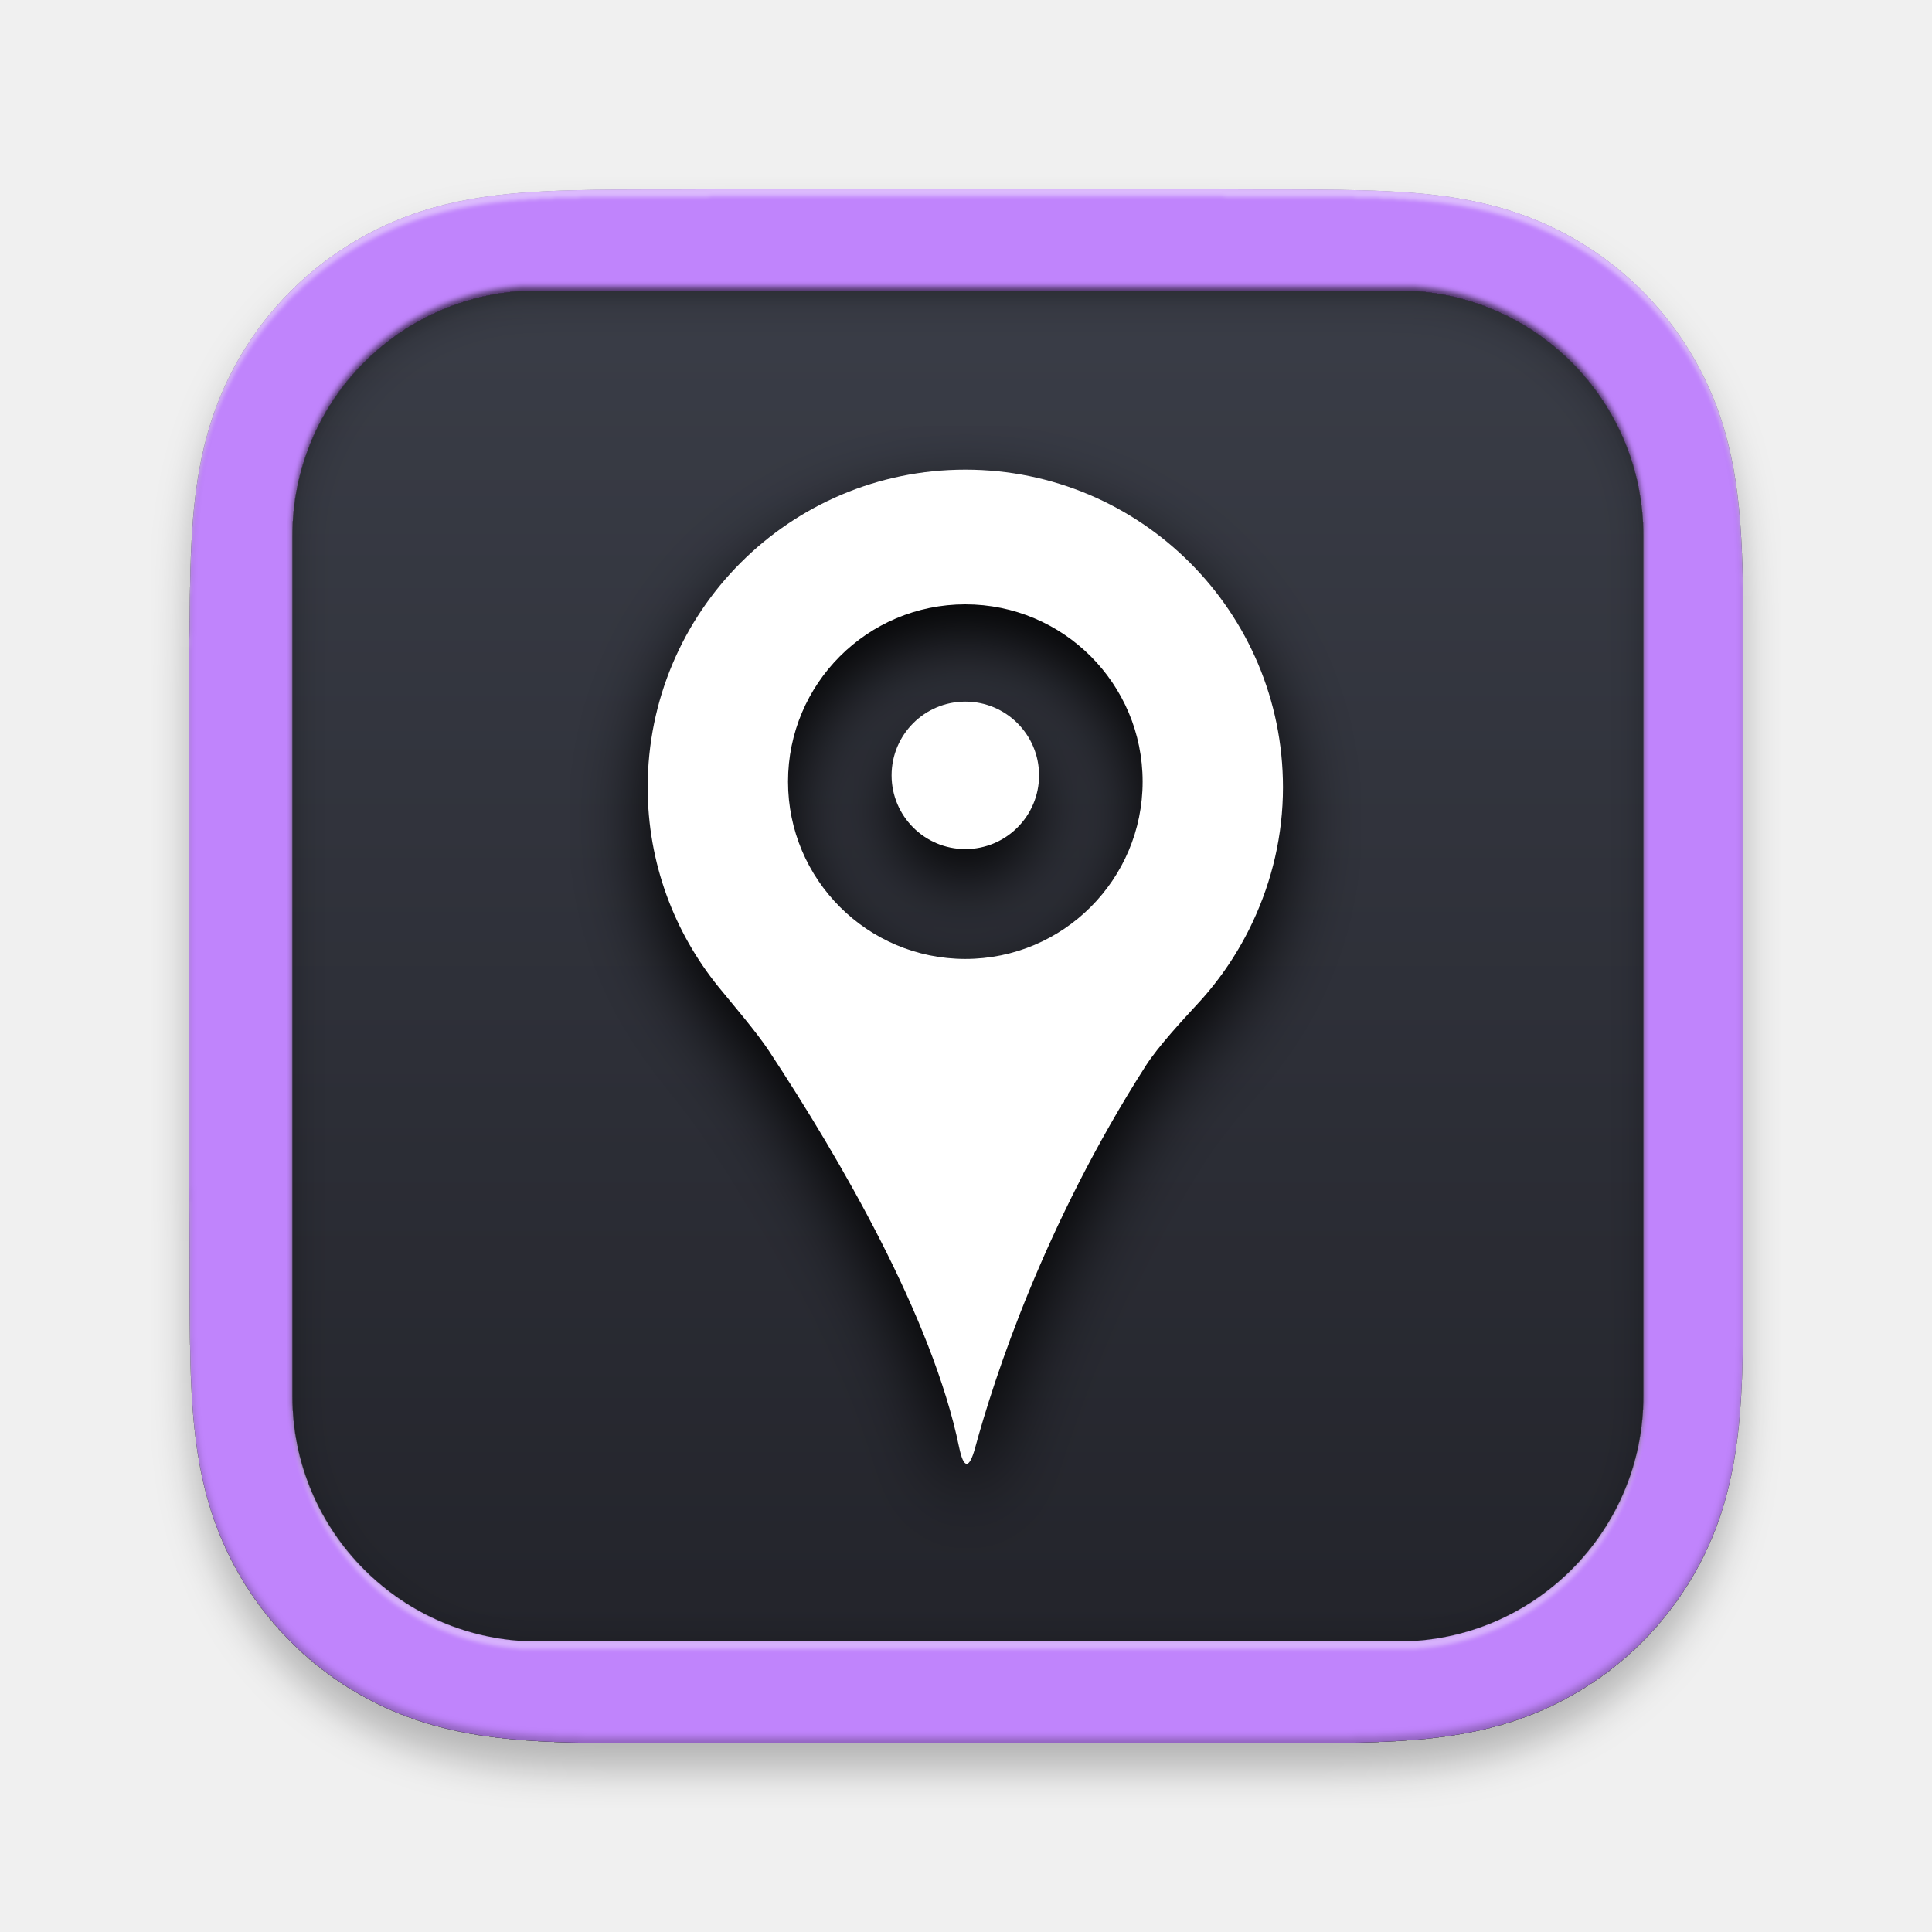
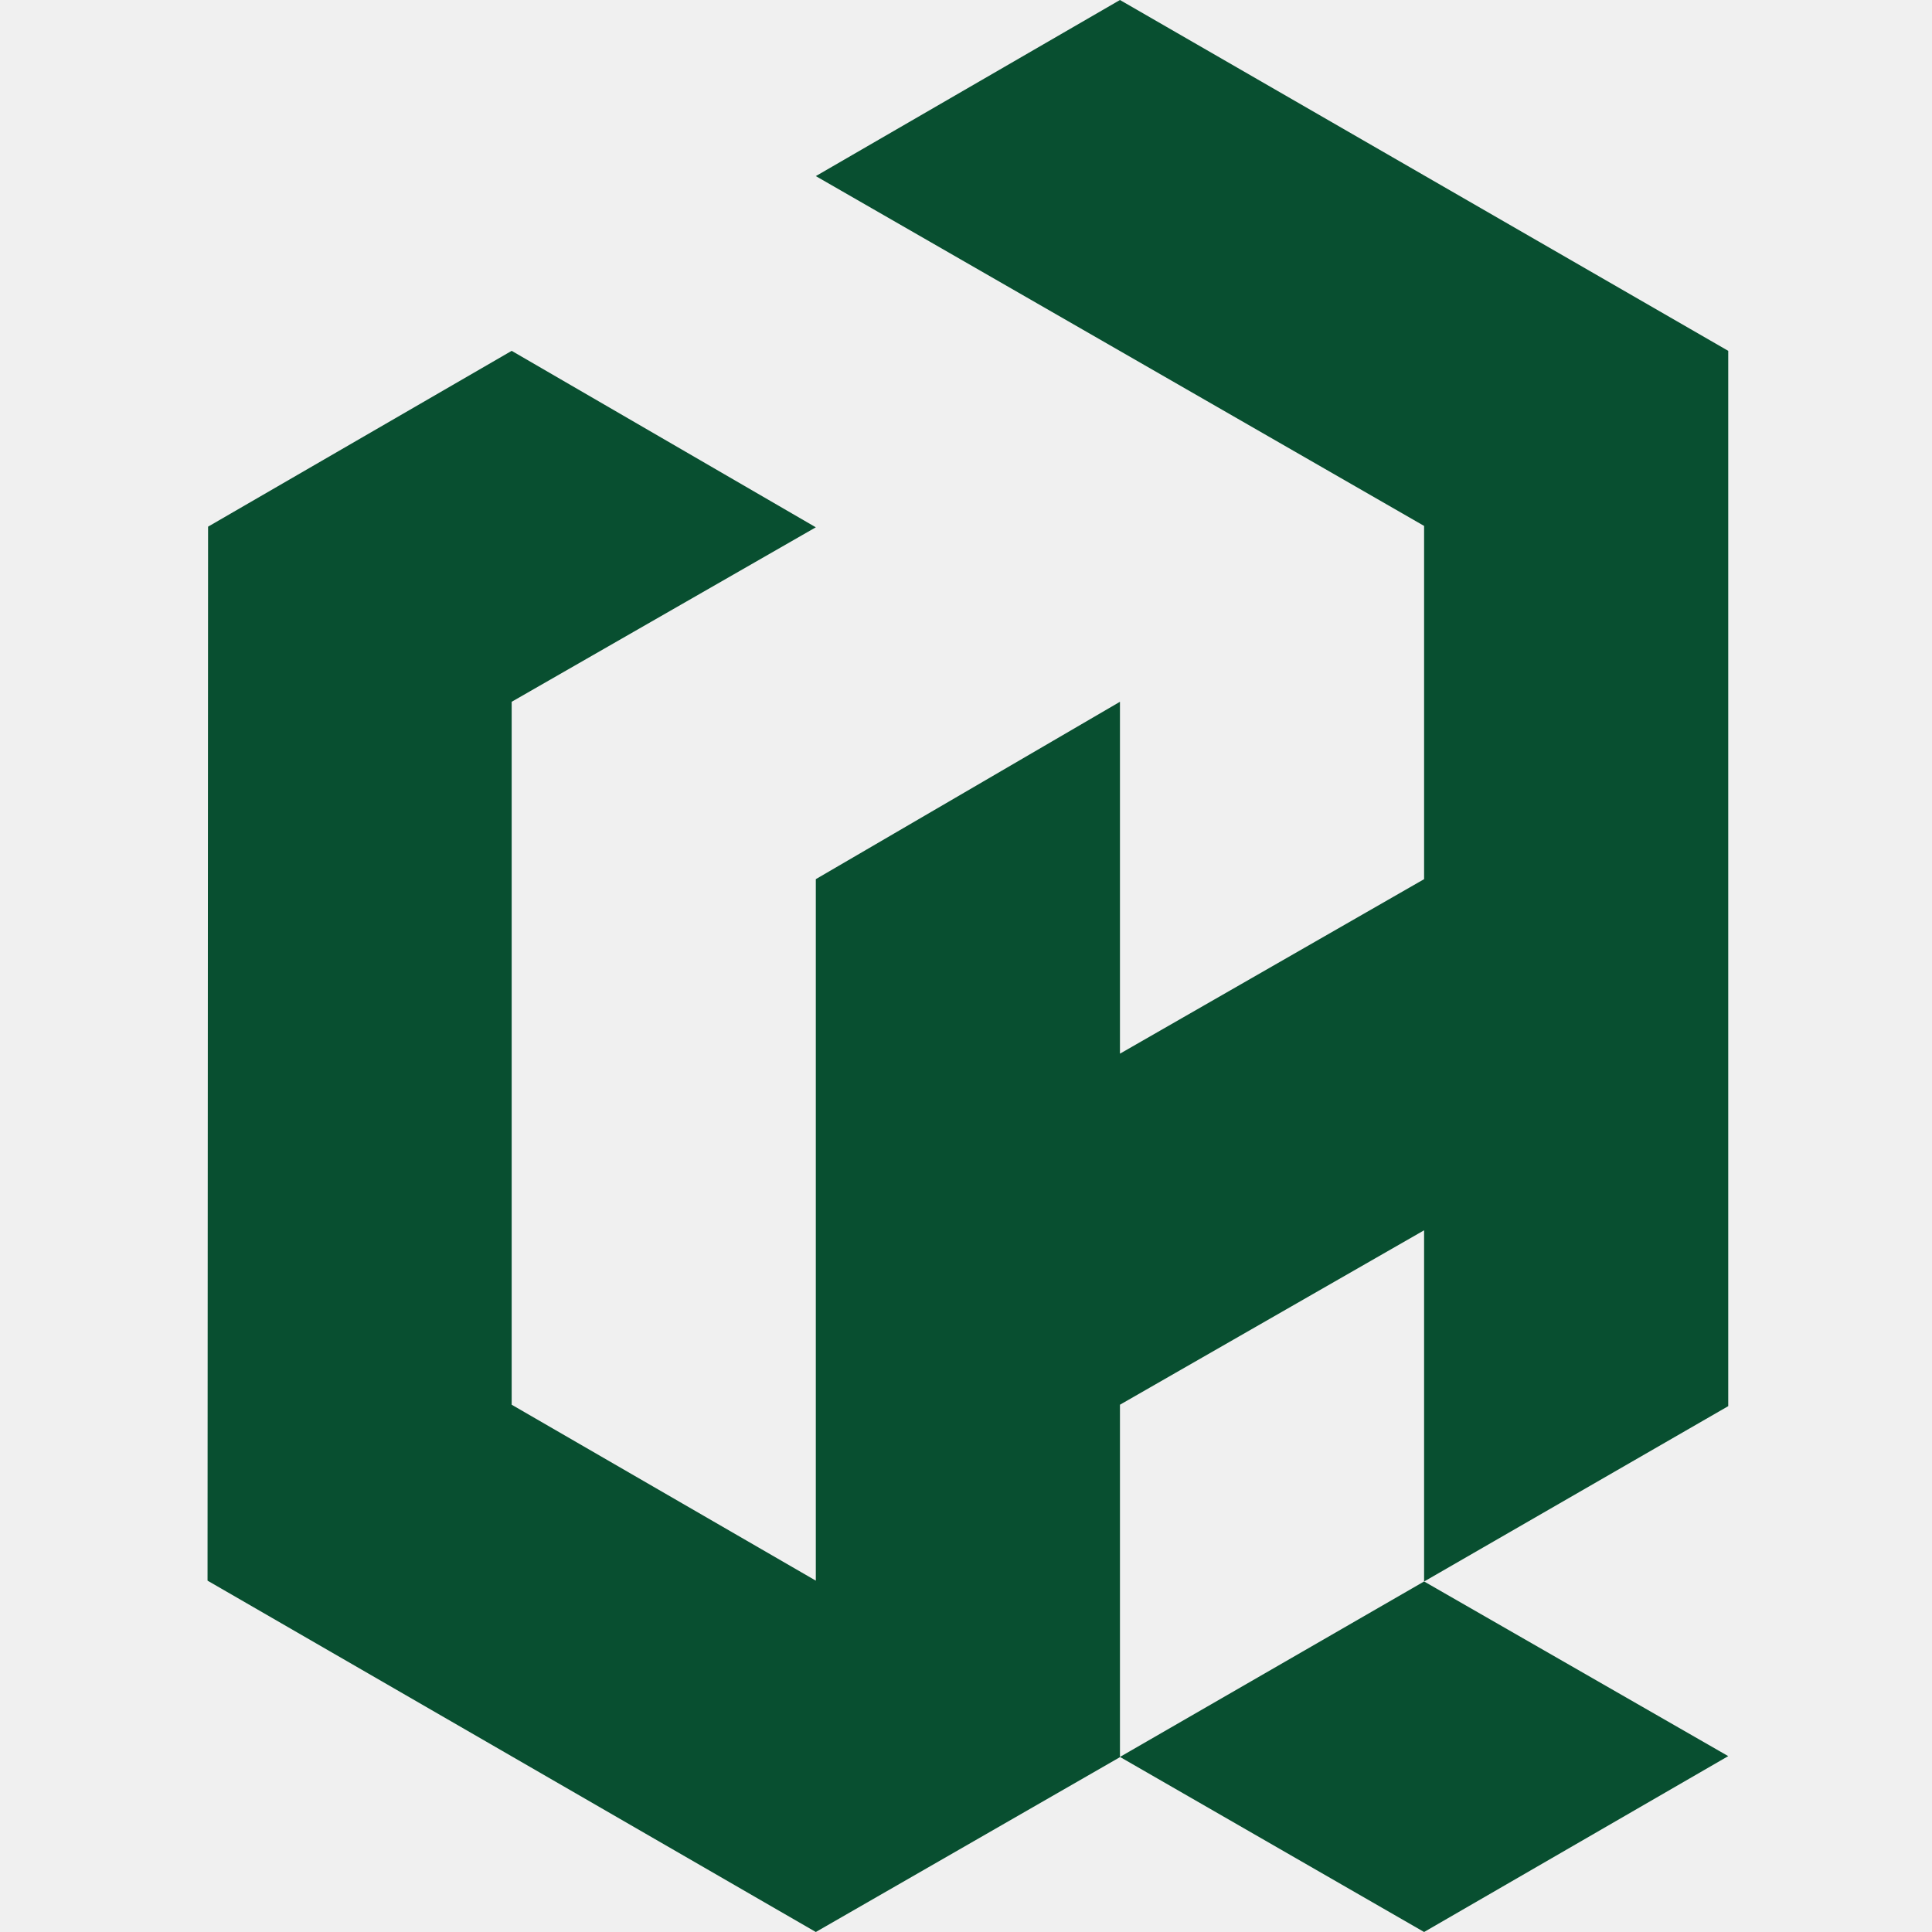
- <svg xmlns="http://www.w3.org/2000/svg" width="1024" height="1024" viewBox="0 0 1024 1024" fill="none">
-   <g filter="url(#filter0_dii_69_153)">
-     <path fill-rule="evenodd" clip-rule="evenodd" d="M924 356.627C924 346.845 924.004 337.062 923.944 327.279C923.895 319.038 923.8 310.799 923.576 302.562C923.092 284.609 922.033 266.502 918.84 248.749C915.602 230.741 910.314 213.98 901.981 197.617C893.789 181.534 883.088 166.817 870.32 154.058C857.555 141.299 842.834 130.605 826.746 122.418C810.366 114.083 793.587 108.797 775.558 105.56C757.803 102.372 739.691 101.315 721.738 100.83C713.495 100.607 705.253 100.513 697.008 100.462C687.22 100.402 677.432 100.407 667.644 100.407L553.997 100H468.997L357.361 100.407C347.554 100.407 337.747 100.402 327.94 100.462C319.678 100.513 311.42 100.607 303.161 100.83C285.167 101.315 267.014 102.373 249.217 105.565C231.164 108.801 214.36 114.085 197.958 122.414C181.835 130.602 167.083 141.297 154.291 154.058C141.501 166.816 130.78 181.53 122.573 197.61C114.217 213.981 108.919 230.752 105.673 248.77C102.477 266.516 101.418 284.617 100.931 302.562C100.709 310.8 100.613 319.039 100.563 327.279C100.503 337.063 100 349.216 100 358.999L100.003 469.089L100 554.998L100.508 667.427C100.508 677.223 100.504 687.019 100.563 696.815C100.613 705.067 100.709 713.317 100.932 721.566C101.418 739.542 102.479 757.675 105.678 775.452C108.923 793.484 114.22 810.269 122.569 826.653C130.777 842.759 141.5 857.495 154.291 870.272C167.082 883.049 181.83 893.757 197.95 901.956C214.362 910.302 231.174 915.595 249.238 918.836C267.027 922.029 285.174 923.088 303.161 923.573C311.42 923.796 319.679 923.891 327.941 923.941C337.748 924.001 347.554 923.997 357.361 923.997L470.006 924H555.217L667.644 923.996C677.432 923.996 687.22 924.001 697.008 923.941C705.253 923.891 713.495 923.796 721.738 923.573C739.698 923.087 757.816 922.027 775.579 918.832C793.597 915.591 810.368 910.3 826.739 901.959C842.831 893.761 857.554 883.051 870.32 870.272C883.086 857.497 893.786 842.763 901.978 826.66C910.316 810.268 915.604 793.475 918.844 775.431C922.034 757.661 923.092 739.535 923.577 721.566C923.8 713.316 923.895 705.066 923.944 696.815C924.005 687.019 924 677.223 924 667.427C924 667.427 923.994 556.983 923.994 554.998V468.999C923.994 467.533 924 356.627 924 356.627" fill="url(#paint0_linear_69_153)" />
-     <path fill-rule="evenodd" clip-rule="evenodd" d="M924 356.627C924 346.845 924.004 337.062 923.944 327.279C923.895 319.038 923.8 310.799 923.576 302.562C923.092 284.609 922.033 266.502 918.84 248.749C915.602 230.741 910.314 213.98 901.981 197.617C893.789 181.534 883.088 166.817 870.32 154.058C857.555 141.299 842.834 130.605 826.746 122.418C810.366 114.083 793.587 108.797 775.558 105.56C757.803 102.372 739.691 101.315 721.738 100.83C713.495 100.607 705.253 100.513 697.008 100.462C687.22 100.402 677.432 100.407 667.644 100.407L553.997 100H468.997L357.361 100.407C347.554 100.407 337.747 100.402 327.94 100.462C319.678 100.513 311.42 100.607 303.161 100.83C285.167 101.315 267.014 102.373 249.217 105.565C231.164 108.801 214.36 114.085 197.958 122.414C181.835 130.602 167.083 141.297 154.291 154.058C141.501 166.816 130.78 181.53 122.573 197.61C114.217 213.981 108.919 230.752 105.673 248.77C102.477 266.516 101.418 284.617 100.931 302.562C100.709 310.8 100.613 319.039 100.563 327.279C100.503 337.063 100 349.216 100 358.999L100.003 469.089L100 554.998L100.508 667.427C100.508 677.223 100.504 687.019 100.563 696.815C100.613 705.067 100.709 713.317 100.932 721.566C101.418 739.542 102.479 757.675 105.678 775.452C108.923 793.484 114.22 810.269 122.569 826.653C130.777 842.759 141.5 857.495 154.291 870.272C167.082 883.049 181.83 893.757 197.95 901.956C214.362 910.302 231.174 915.595 249.238 918.836C267.027 922.029 285.174 923.088 303.161 923.573C311.42 923.796 319.679 923.891 327.941 923.941C337.748 924.001 347.554 923.997 357.361 923.997L470.006 924H555.217L667.644 923.996C677.432 923.996 687.22 924.001 697.008 923.941C705.253 923.891 713.495 923.796 721.738 923.573C739.698 923.087 757.816 922.027 775.579 918.832C793.597 915.591 810.368 910.3 826.739 901.959C842.831 893.761 857.554 883.051 870.32 870.272C883.086 857.497 893.786 842.763 901.978 826.66C910.316 810.268 915.604 793.475 918.844 775.431C922.034 757.661 923.092 739.535 923.577 721.566C923.8 713.316 923.895 705.066 923.944 696.815C924.005 687.019 924 677.223 924 667.427C924 667.427 923.994 556.983 923.994 554.998V468.999C923.994 467.533 924 356.627 924 356.627" fill="url(#paint1_angular_69_153)" />
+ <svg xmlns="http://www.w3.org/2000/svg" width="512px" height="512px" viewBox="0 0 512 512" version="1.1">
+   <g id="App-Icon" stroke="none" stroke-width="1" fill="none" fill-rule="evenodd">
+     <g id="Larger" transform="translate(55, 0)" fill="#084F30">
+       <path d="M241.8,0 L403,92.978 L403,372.645 L322.412,419.114 L403,465.391 L322.4,512 L241.8,465.605 L322.399,419.108 L322.4,326.042 L241.8,372.265 L241.8,465.664 L161.2,512 L0,418.887 L0.143,139.57 L80.6,92.978 L161.2,139.741 L80.6,185.98 L80.6,372.265 L161.2,418.887 L161.2,232.986 L241.8,185.98 L241.8,279.234 L322.4,232.986 L322.4,139.373 L161.2,46.669 L241.8,0 Z" id="Combined-Shape" />
+     </g>
  </g>
-   <g filter="url(#filter1_ddii_69_153)">
-     <rect x="155" y="154" width="716" height="716" rx="130" fill="url(#paint2_linear_69_153)" />
-   </g>
-   <g filter="url(#filter2_d_69_153)">
-     <path d="M511.641 248.925C418.652 248.925 343.28 324.297 343.28 417.286C343.28 457.385 357.38 494.152 380.809 523.055C388.361 532.357 400.995 547.003 407.581 557.018C445.501 614.626 494.15 698.292 508.327 766.953C510.759 778.678 513.691 778.882 516.847 767.333C526.959 730.311 553.185 649.419 607.345 564.776C613.803 554.682 626.897 540.555 635.025 531.76C646.799 519.009 656.598 504.412 664.044 488.496C674.196 466.784 680 442.748 680 417.306C680 324.306 604.628 248.925 511.641 248.925ZM511.641 508.251C459.739 508.251 417.666 466.177 417.666 414.275C417.666 362.383 459.739 320.311 511.641 320.311C563.543 320.311 605.616 362.384 605.616 414.275C605.616 466.179 563.543 508.251 511.641 508.251Z" fill="white" />
-     <path d="M511.641 450.036C533.226 450.036 550.724 432.538 550.724 410.954C550.724 389.369 533.226 371.871 511.641 371.871C490.056 371.871 472.559 389.369 472.559 410.954C472.559 432.538 490.056 450.036 511.641 450.036Z" fill="white" />
-   </g>
-   <defs>
-     <filter id="filter0_dii_69_153" x="80" y="94" width="864" height="864" filterUnits="userSpaceOnUse" color-interpolation-filters="sRGB">
-       <feFlood flood-opacity="0" result="BackgroundImageFix" />
-       <feColorMatrix in="SourceAlpha" type="matrix" values="0 0 0 0 0 0 0 0 0 0 0 0 0 0 0 0 0 0 127 0" result="hardAlpha" />
-       <feOffset dy="14" />
-       <feGaussianBlur stdDeviation="10" />
-       <feColorMatrix type="matrix" values="0 0 0 0 0 0 0 0 0 0 0 0 0 0 0 0 0 0 0.25 0" />
-       <feBlend mode="normal" in2="BackgroundImageFix" result="effect1_dropShadow_69_153" />
-       <feBlend mode="normal" in="SourceGraphic" in2="effect1_dropShadow_69_153" result="shape" />
-       <feColorMatrix in="SourceAlpha" type="matrix" values="0 0 0 0 0 0 0 0 0 0 0 0 0 0 0 0 0 0 127 0" result="hardAlpha" />
-       <feOffset dy="4" />
-       <feGaussianBlur stdDeviation="1" />
-       <feComposite in2="hardAlpha" operator="arithmetic" k2="-1" k3="1" />
-       <feColorMatrix type="matrix" values="0 0 0 0 1 0 0 0 0 1 0 0 0 0 1 0 0 0 0.44 0" />
-       <feBlend mode="normal" in2="shape" result="effect2_innerShadow_69_153" />
-       <feColorMatrix in="SourceAlpha" type="matrix" values="0 0 0 0 0 0 0 0 0 0 0 0 0 0 0 0 0 0 127 0" result="hardAlpha" />
-       <feOffset dy="-3" />
-       <feGaussianBlur stdDeviation="2" />
-       <feComposite in2="hardAlpha" operator="arithmetic" k2="-1" k3="1" />
-       <feColorMatrix type="matrix" values="0 0 0 0 0 0 0 0 0 0 0 0 0 0 0 0 0 0 0.25 0" />
-       <feBlend mode="normal" in2="effect2_innerShadow_69_153" result="effect3_innerShadow_69_153" />
-     </filter>
-     <filter id="filter1_ddii_69_153" x="152" y="149" width="722" height="727" filterUnits="userSpaceOnUse" color-interpolation-filters="sRGB">
-       <feFlood flood-opacity="0" result="BackgroundImageFix" />
-       <feColorMatrix in="SourceAlpha" type="matrix" values="0 0 0 0 0 0 0 0 0 0 0 0 0 0 0 0 0 0 127 0" result="hardAlpha" />
-       <feOffset dy="4" />
-       <feGaussianBlur stdDeviation="1" />
-       <feColorMatrix type="matrix" values="0 0 0 0 1 0 0 0 0 1 0 0 0 0 1 0 0 0 0.37 0" />
-       <feBlend mode="normal" in2="BackgroundImageFix" result="effect1_dropShadow_69_153" />
-       <feColorMatrix in="SourceAlpha" type="matrix" values="0 0 0 0 0 0 0 0 0 0 0 0 0 0 0 0 0 0 127 0" result="hardAlpha" />
-       <feOffset dy="-2" />
-       <feGaussianBlur stdDeviation="1.5" />
-       <feColorMatrix type="matrix" values="0 0 0 0 0 0 0 0 0 0 0 0 0 0 0 0 0 0 0.59 0" />
-       <feBlend mode="normal" in2="effect1_dropShadow_69_153" result="effect2_dropShadow_69_153" />
-       <feBlend mode="normal" in="SourceGraphic" in2="effect2_dropShadow_69_153" result="shape" />
-       <feColorMatrix in="SourceAlpha" type="matrix" values="0 0 0 0 0 0 0 0 0 0 0 0 0 0 0 0 0 0 127 0" result="hardAlpha" />
-       <feOffset dy="5" />
-       <feGaussianBlur stdDeviation="10.5" />
-       <feComposite in2="hardAlpha" operator="arithmetic" k2="-1" k3="1" />
-       <feColorMatrix type="matrix" values="0 0 0 0 0 0 0 0 0 0 0 0 0 0 0 0 0 0 0.23 0" />
-       <feBlend mode="normal" in2="shape" result="effect3_innerShadow_69_153" />
-       <feColorMatrix in="SourceAlpha" type="matrix" values="0 0 0 0 0 0 0 0 0 0 0 0 0 0 0 0 0 0 127 0" result="hardAlpha" />
-       <feOffset dy="5" />
-       <feGaussianBlur stdDeviation="2" />
-       <feComposite in2="hardAlpha" operator="arithmetic" k2="-1" k3="1" />
-       <feColorMatrix type="matrix" values="0 0 0 0 0 0 0 0 0 0 0 0 0 0 0 0 0 0 0.07 0" />
-       <feBlend mode="normal" in2="effect3_innerShadow_69_153" result="effect4_innerShadow_69_153" />
-     </filter>
-     <filter id="filter2_d_69_153" x="302.207" y="225.821" width="418.867" height="609.094" filterUnits="userSpaceOnUse" color-interpolation-filters="sRGB">
-       <feFlood flood-opacity="0" result="BackgroundImageFix" />
-       <feColorMatrix in="SourceAlpha" type="matrix" values="0 0 0 0 0 0 0 0 0 0 0 0 0 0 0 0 0 0 127 0" result="hardAlpha" />
-       <feOffset dy="17.97" />
-       <feGaussianBlur stdDeviation="20.537" />
-       <feColorMatrix type="matrix" values="0 0 0 0 0 0 0 0 0 0 0 0 0 0 0 0 0 0 1 0" />
-       <feBlend mode="normal" in2="BackgroundImageFix" result="effect1_dropShadow_69_153" />
-       <feBlend mode="normal" in="SourceGraphic" in2="effect1_dropShadow_69_153" result="shape" />
-     </filter>
-     <linearGradient id="paint0_linear_69_153" x1="512" y1="100" x2="512" y2="924" gradientUnits="userSpaceOnUse">
-       <stop stop-color="#3A3D47" />
-       <stop offset="1" stop-color="#23242B" />
-     </linearGradient>
-     <radialGradient id="paint1_angular_69_153" cx="0" cy="0" r="1" gradientUnits="userSpaceOnUse" gradientTransform="translate(507.651 520.698) rotate(-90) scale(420.698 415.448)">
-       <stop offset="0.003" stop-color="#7DD3FC" />
-       <stop offset="0.333" stop-color="#FB7185" />
-       <stop offset="0.667" stop-color="#C084FC" />
-     </radialGradient>
-     <linearGradient id="paint2_linear_69_153" x1="513" y1="154" x2="513" y2="870" gradientUnits="userSpaceOnUse">
-       <stop stop-color="#3A3D47" />
-       <stop offset="1" stop-color="#23242B" />
-     </linearGradient>
-   </defs>
</svg>
